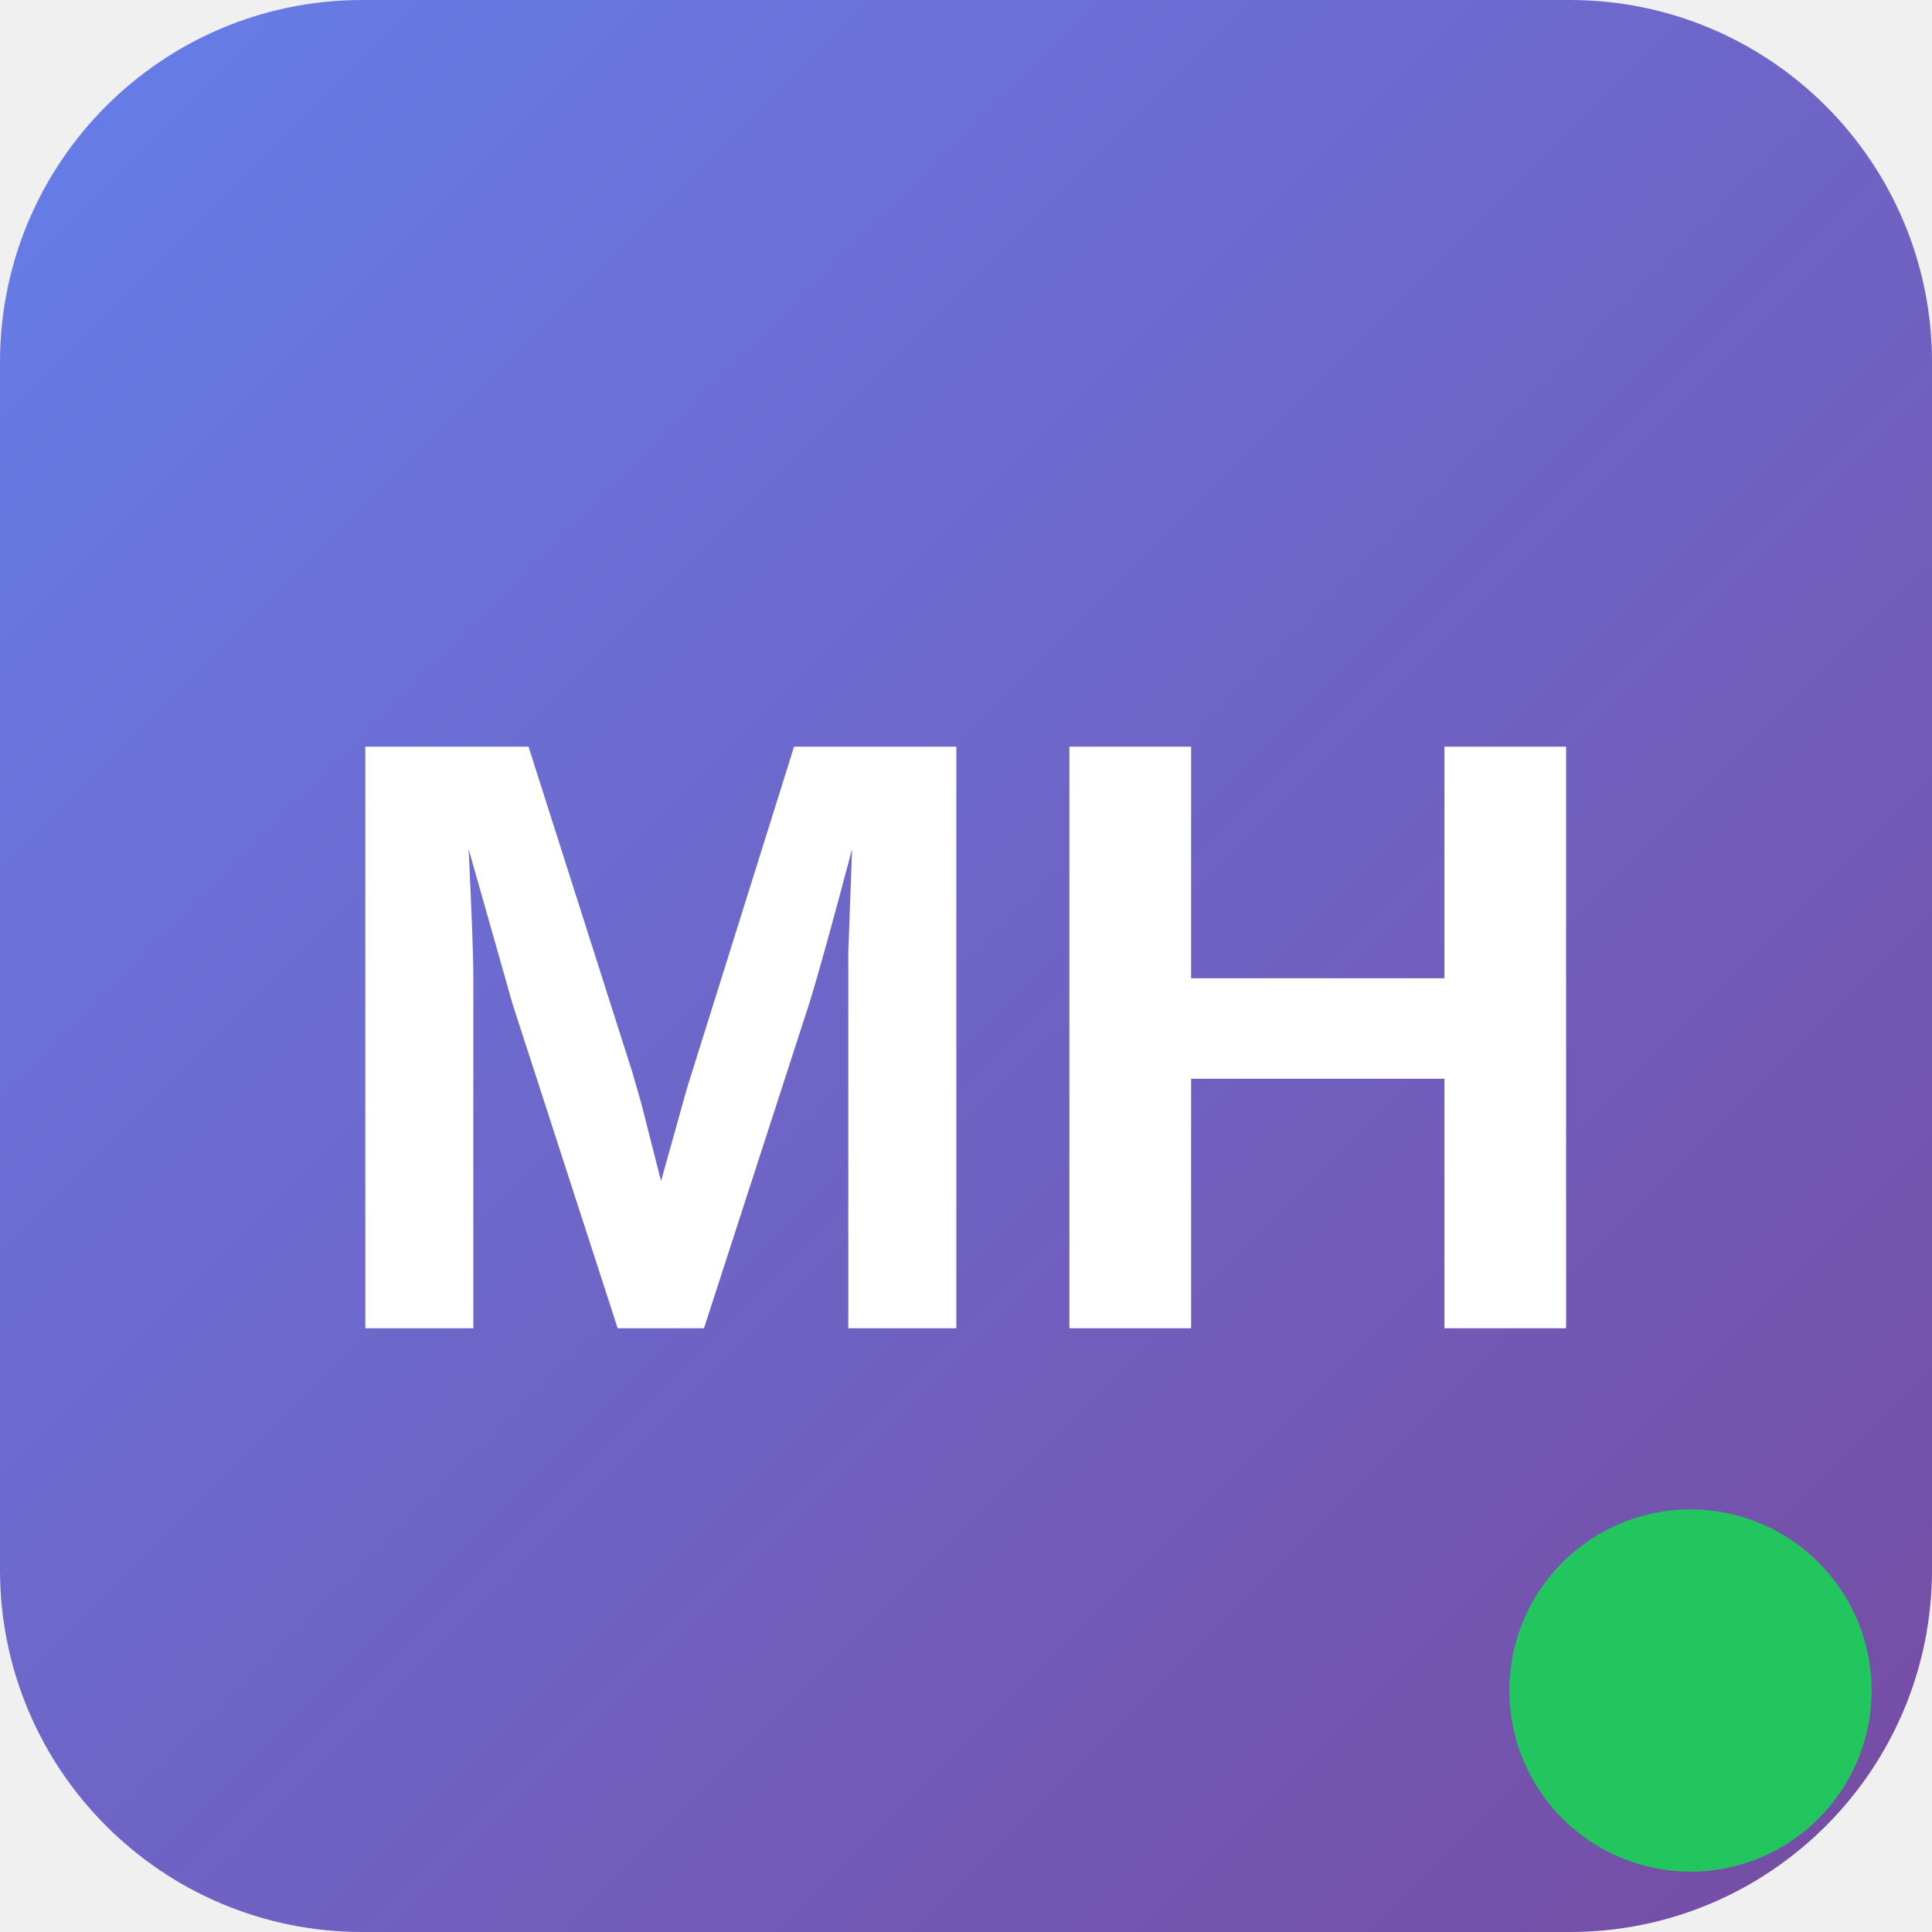
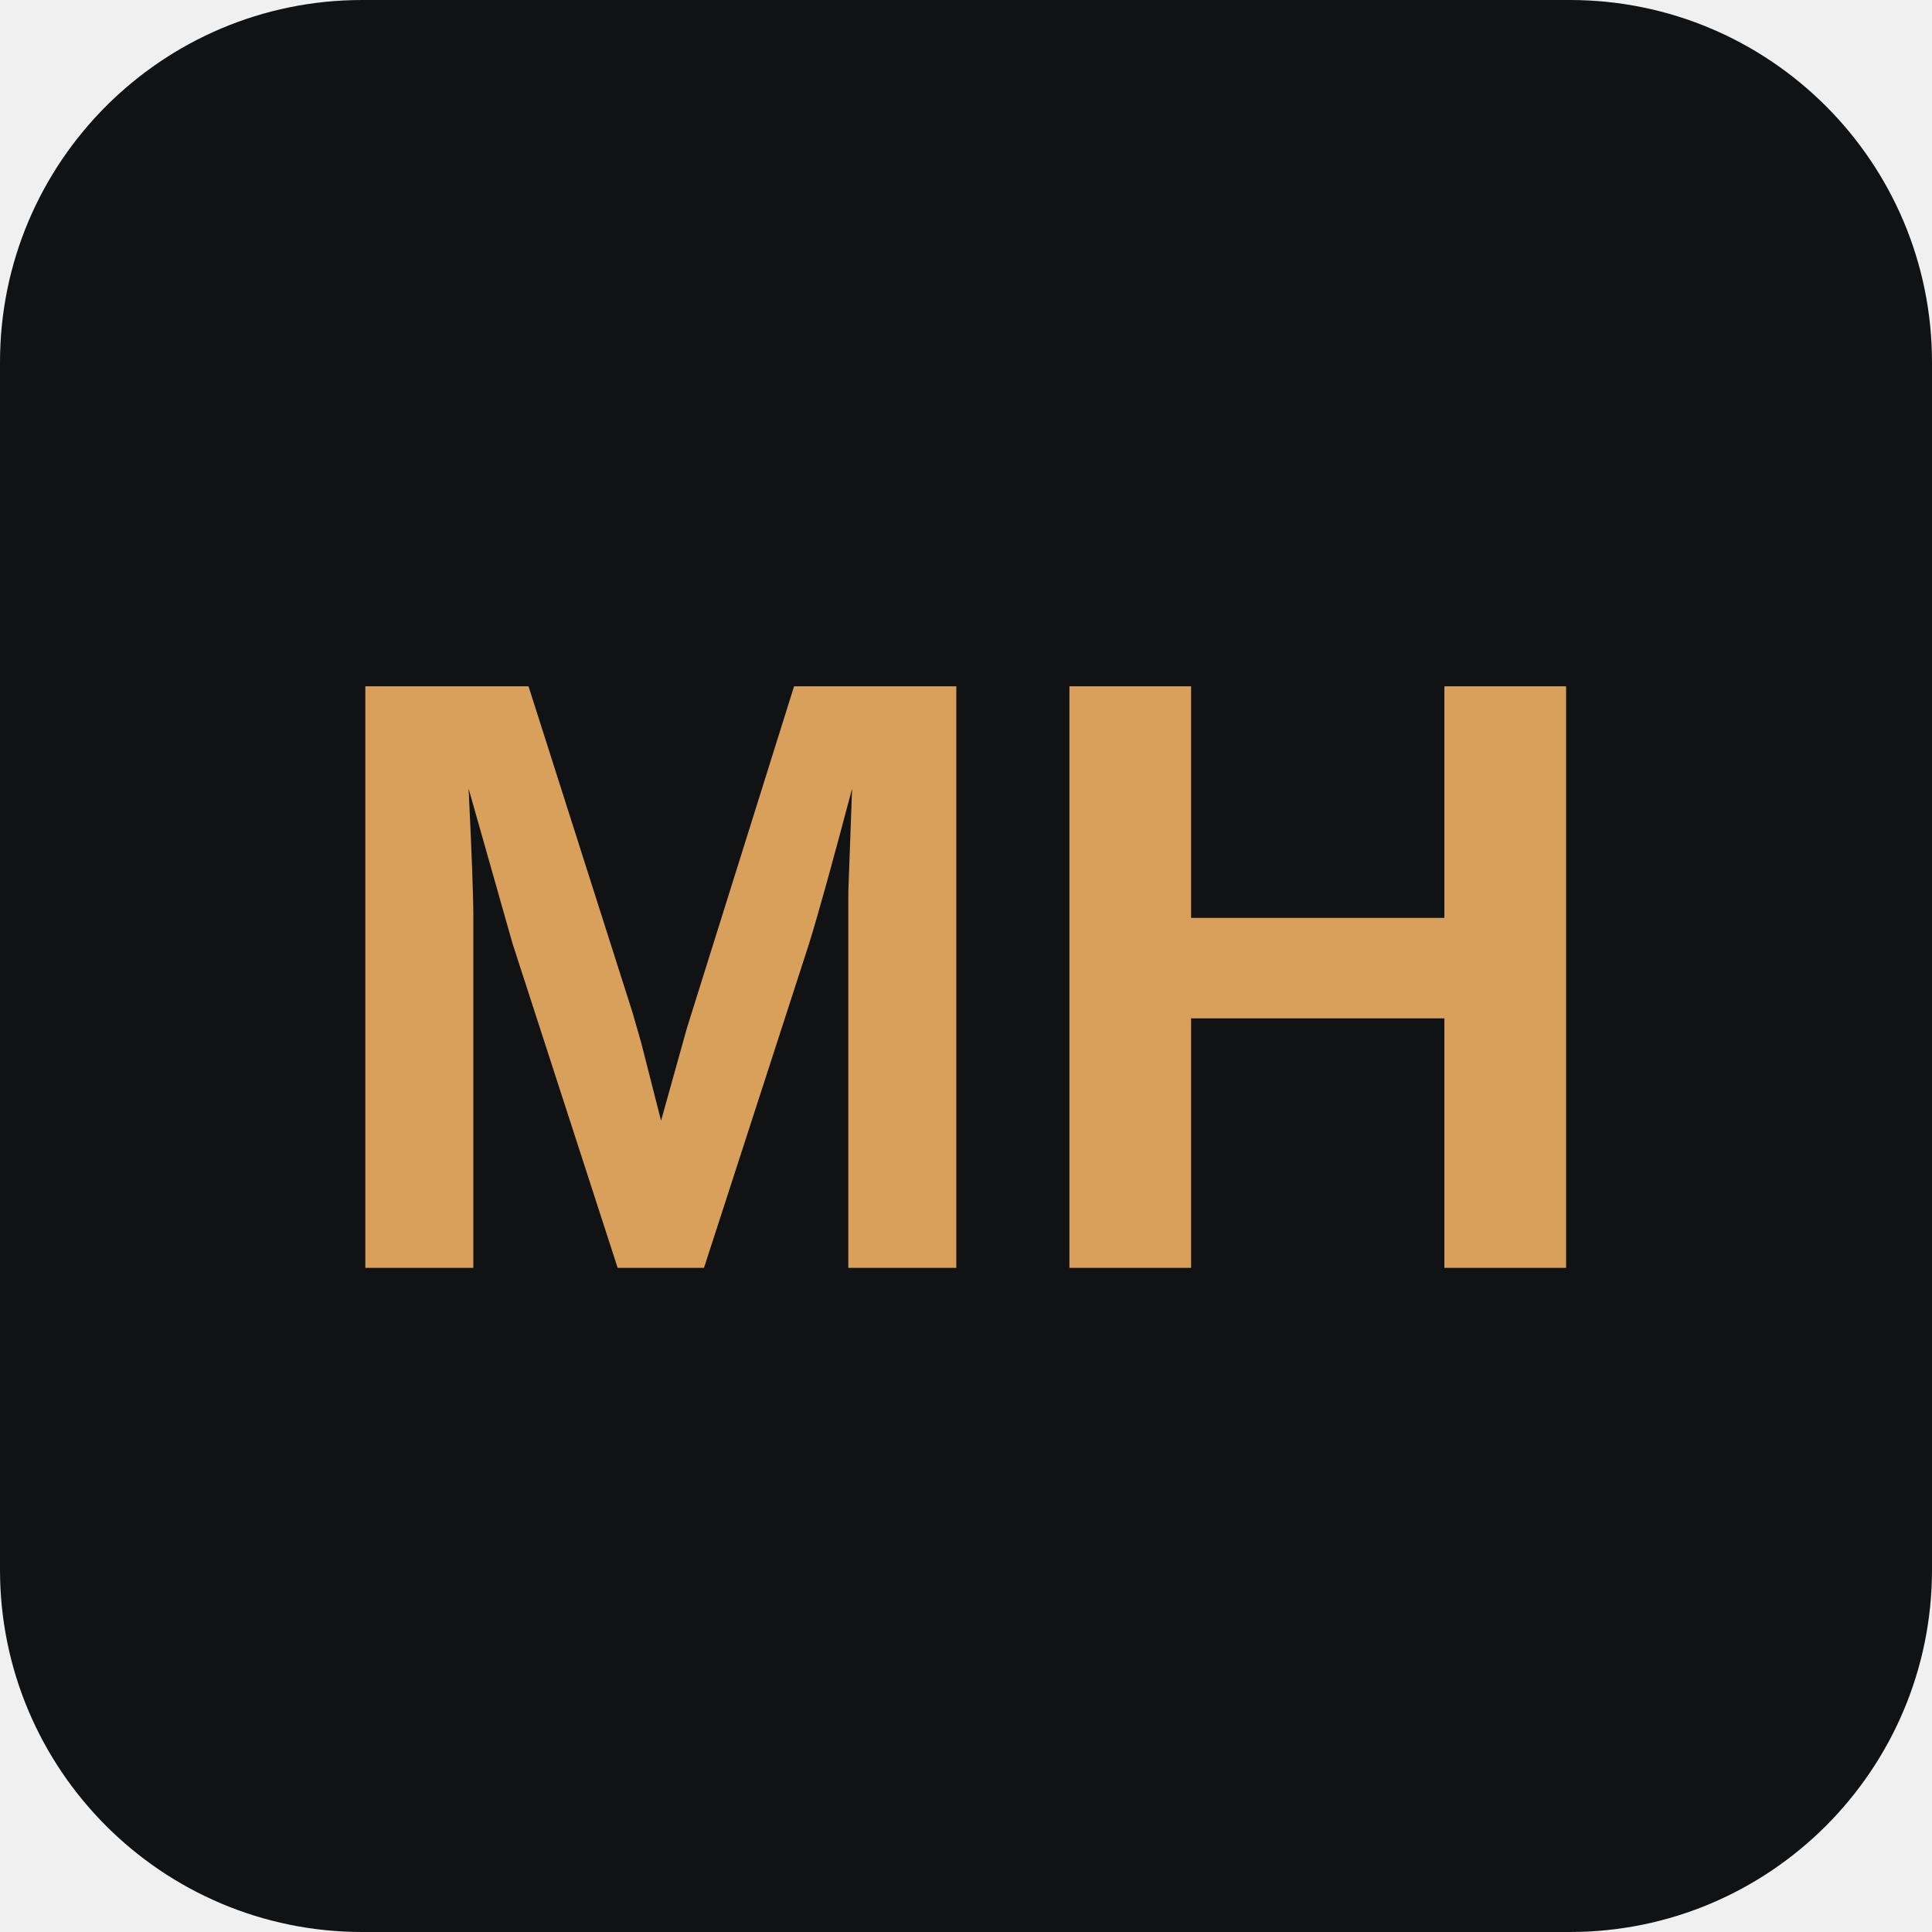
- <svg xmlns="http://www.w3.org/2000/svg" width="64" height="64" viewBox="0 0 64 64" fill="none">
-   <rect width="64" height="64" rx="12" fill="url(#gradient)" />
-   <text x="32" y="44" font-family="Arial, sans-serif" font-size="28" font-weight="800" text-anchor="middle" fill="white">MH</text>
-   <circle cx="56" cy="56" r="6" fill="#22c55e" />
-   <defs>
-     <linearGradient id="gradient" x1="0" y1="0" x2="64" y2="64" gradientUnits="userSpaceOnUse">
-       <stop offset="0%" stop-color="#667eea" />
-       <stop offset="100%" stop-color="#764ba2" />
-     </linearGradient>
-   </defs>
+ <svg xmlns="http://www.w3.org/2000/svg" viewBox="0 0 64 64">
+   <rect width="64" height="64" rx="12" fill="#101214" />
+   <text x="32" y="42" font-family="Segoe UI, Arial, sans-serif" font-size="28" font-weight="600" text-anchor="middle" fill="#d9a05b">MH</text>
</svg>
